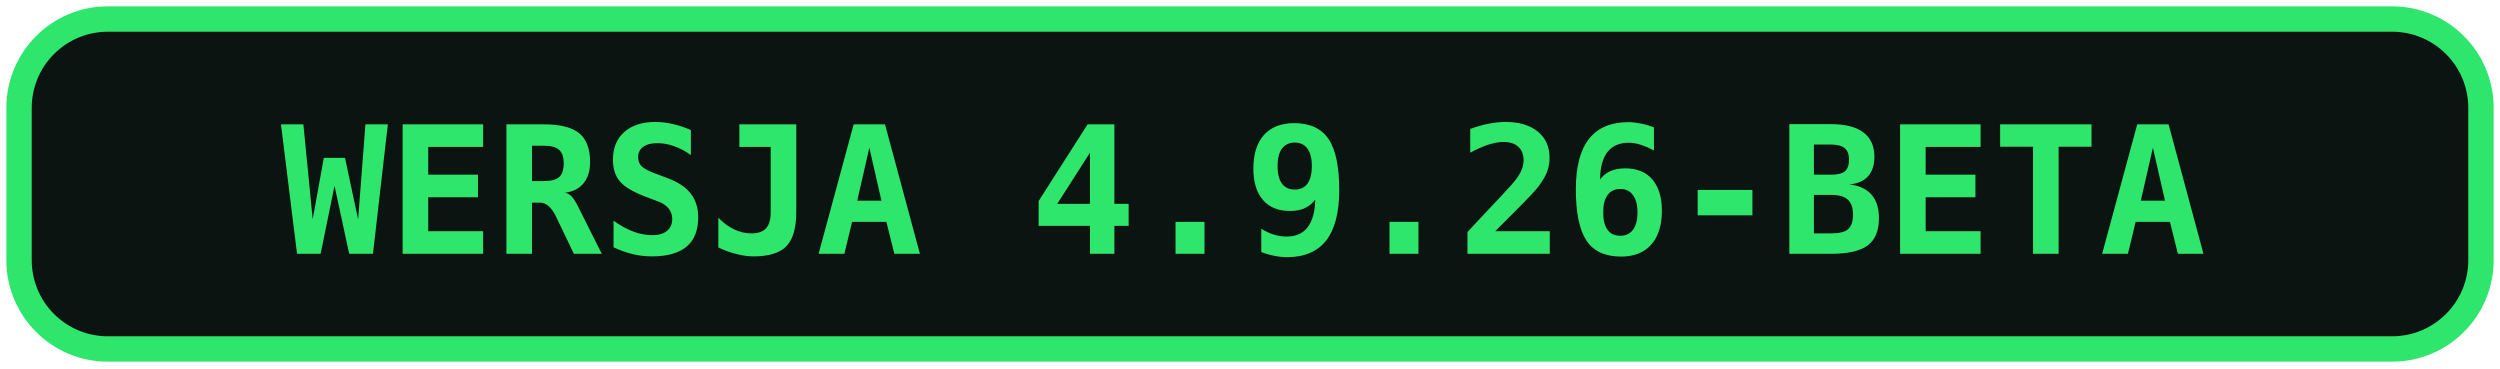
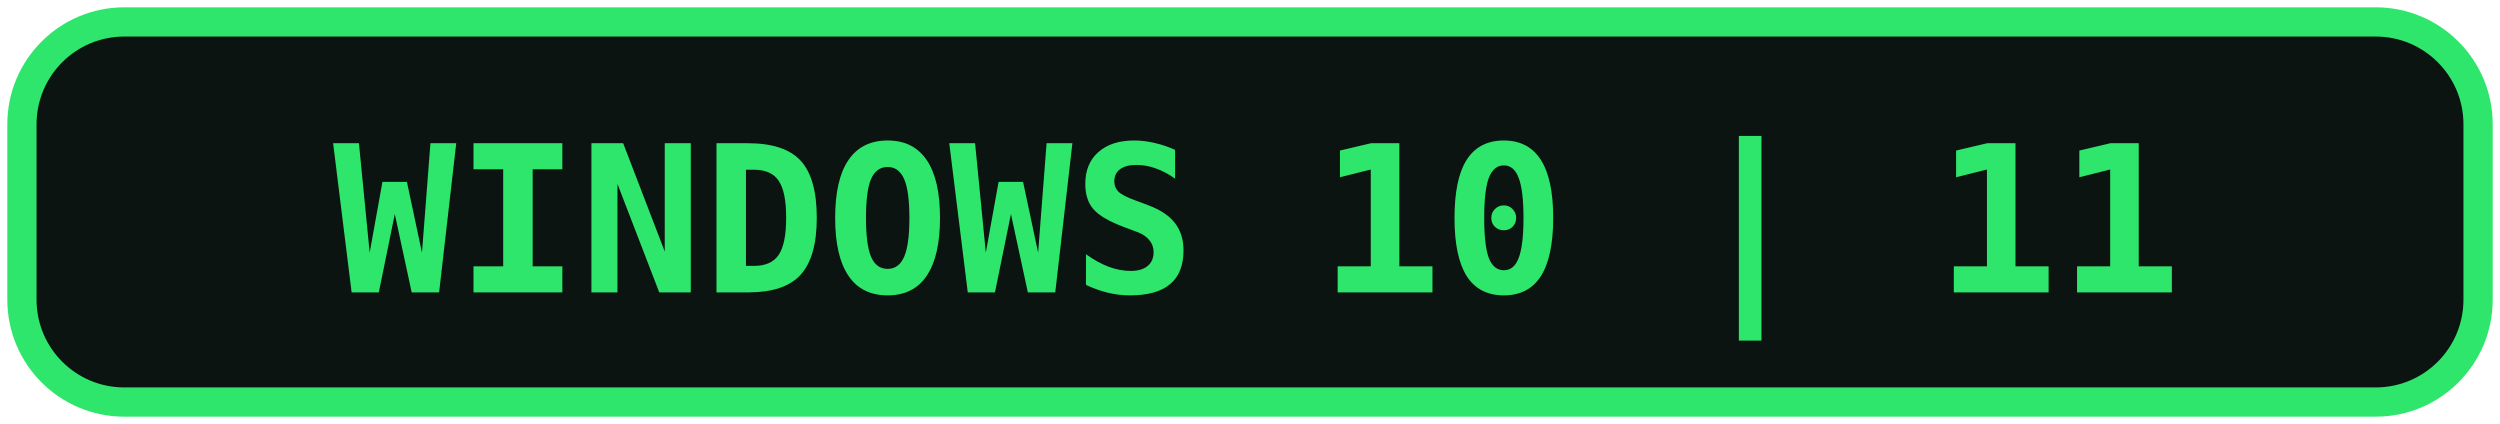
- <svg xmlns="http://www.w3.org/2000/svg" width="197" height="29" viewBox="0 0 197 29">
-   <rect x="1.5" y="1.5" width="194" height="26" rx="7" fill="#0b1410" stroke="#2ee66b" stroke-width="2" />
-   <text x="98" y="20" text-anchor="middle" font-family="Consolas,'DejaVu Sans Mono',monospace" font-weight="700" font-size="14" fill="#2ee66b" style="white-space:pre">WERSJA  4.9.26-BETA</text>
+ <svg xmlns="http://www.w3.org/2000/svg" width="171" height="29" viewBox="0 0 171 29">
+   <rect x="1.5" y="1.5" width="168" height="26" rx="7" fill="#0b1410" stroke="#2ee66b" stroke-width="2" />
+   <text x="86" y="20" text-anchor="middle" font-family="Consolas,'DejaVu Sans Mono',monospace" font-weight="700" font-size="14" fill="#2ee66b" style="white-space:pre">WINDOWS  10 | 11</text>
</svg>
